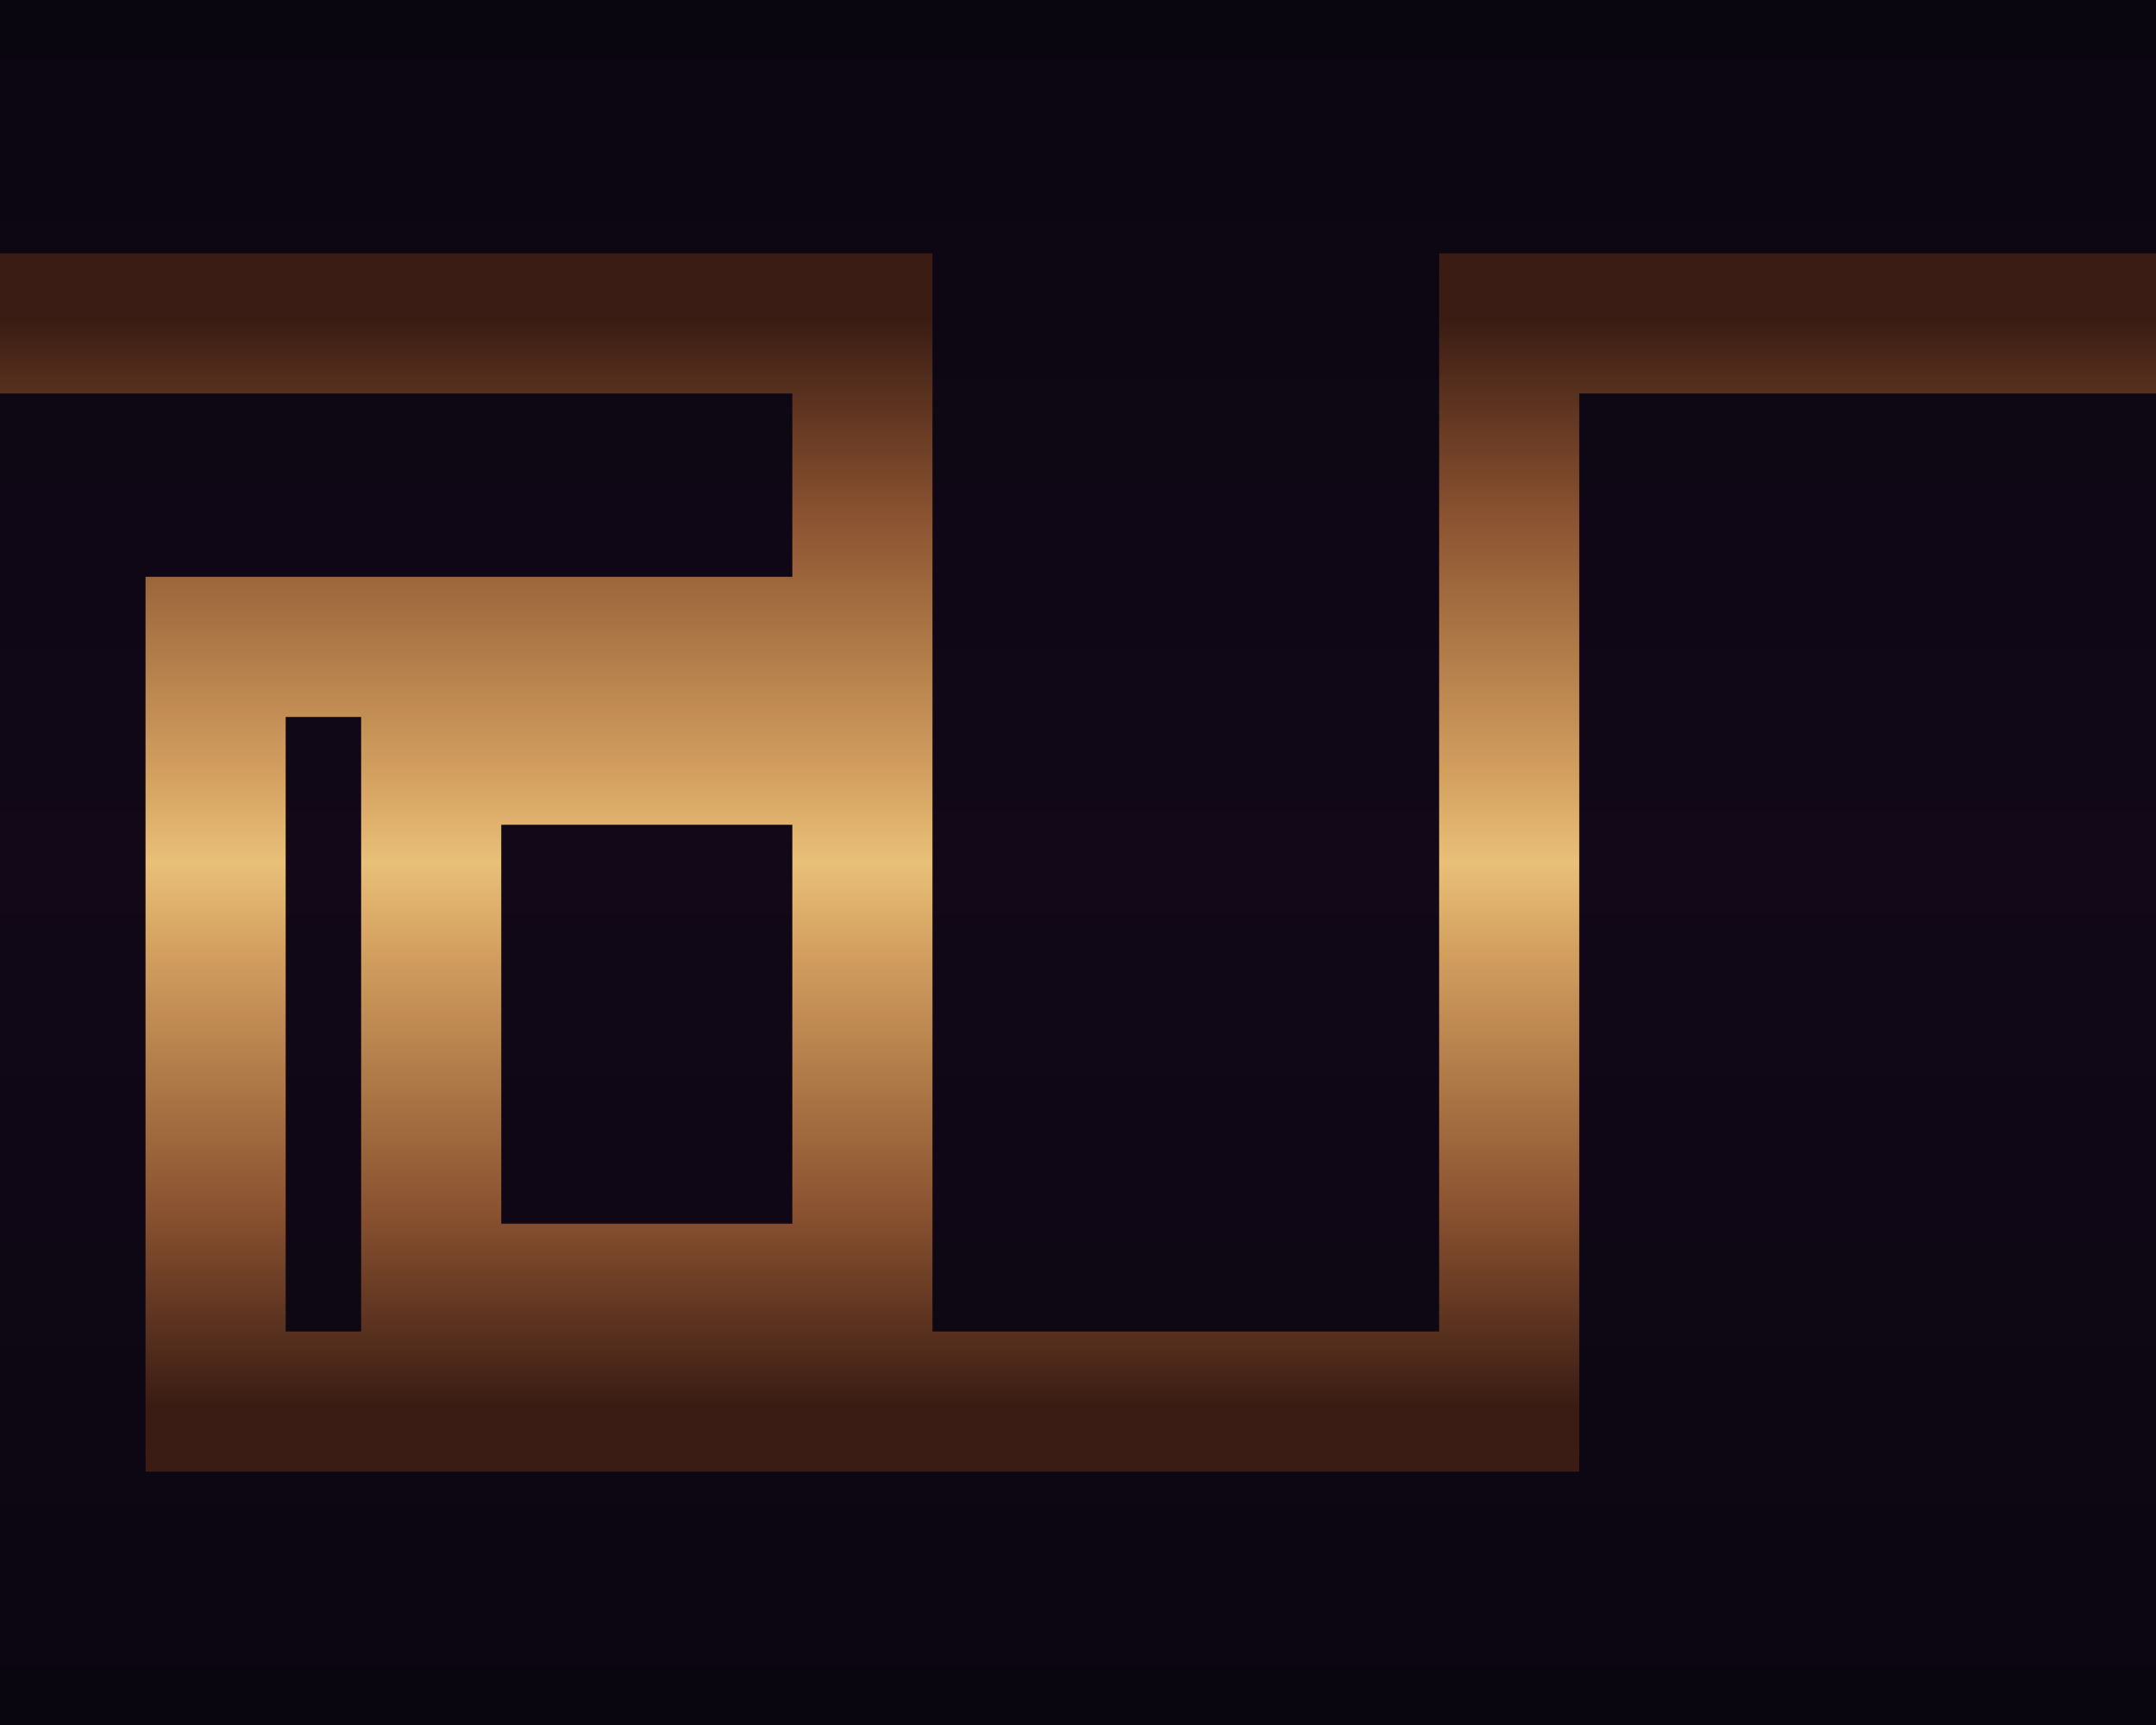
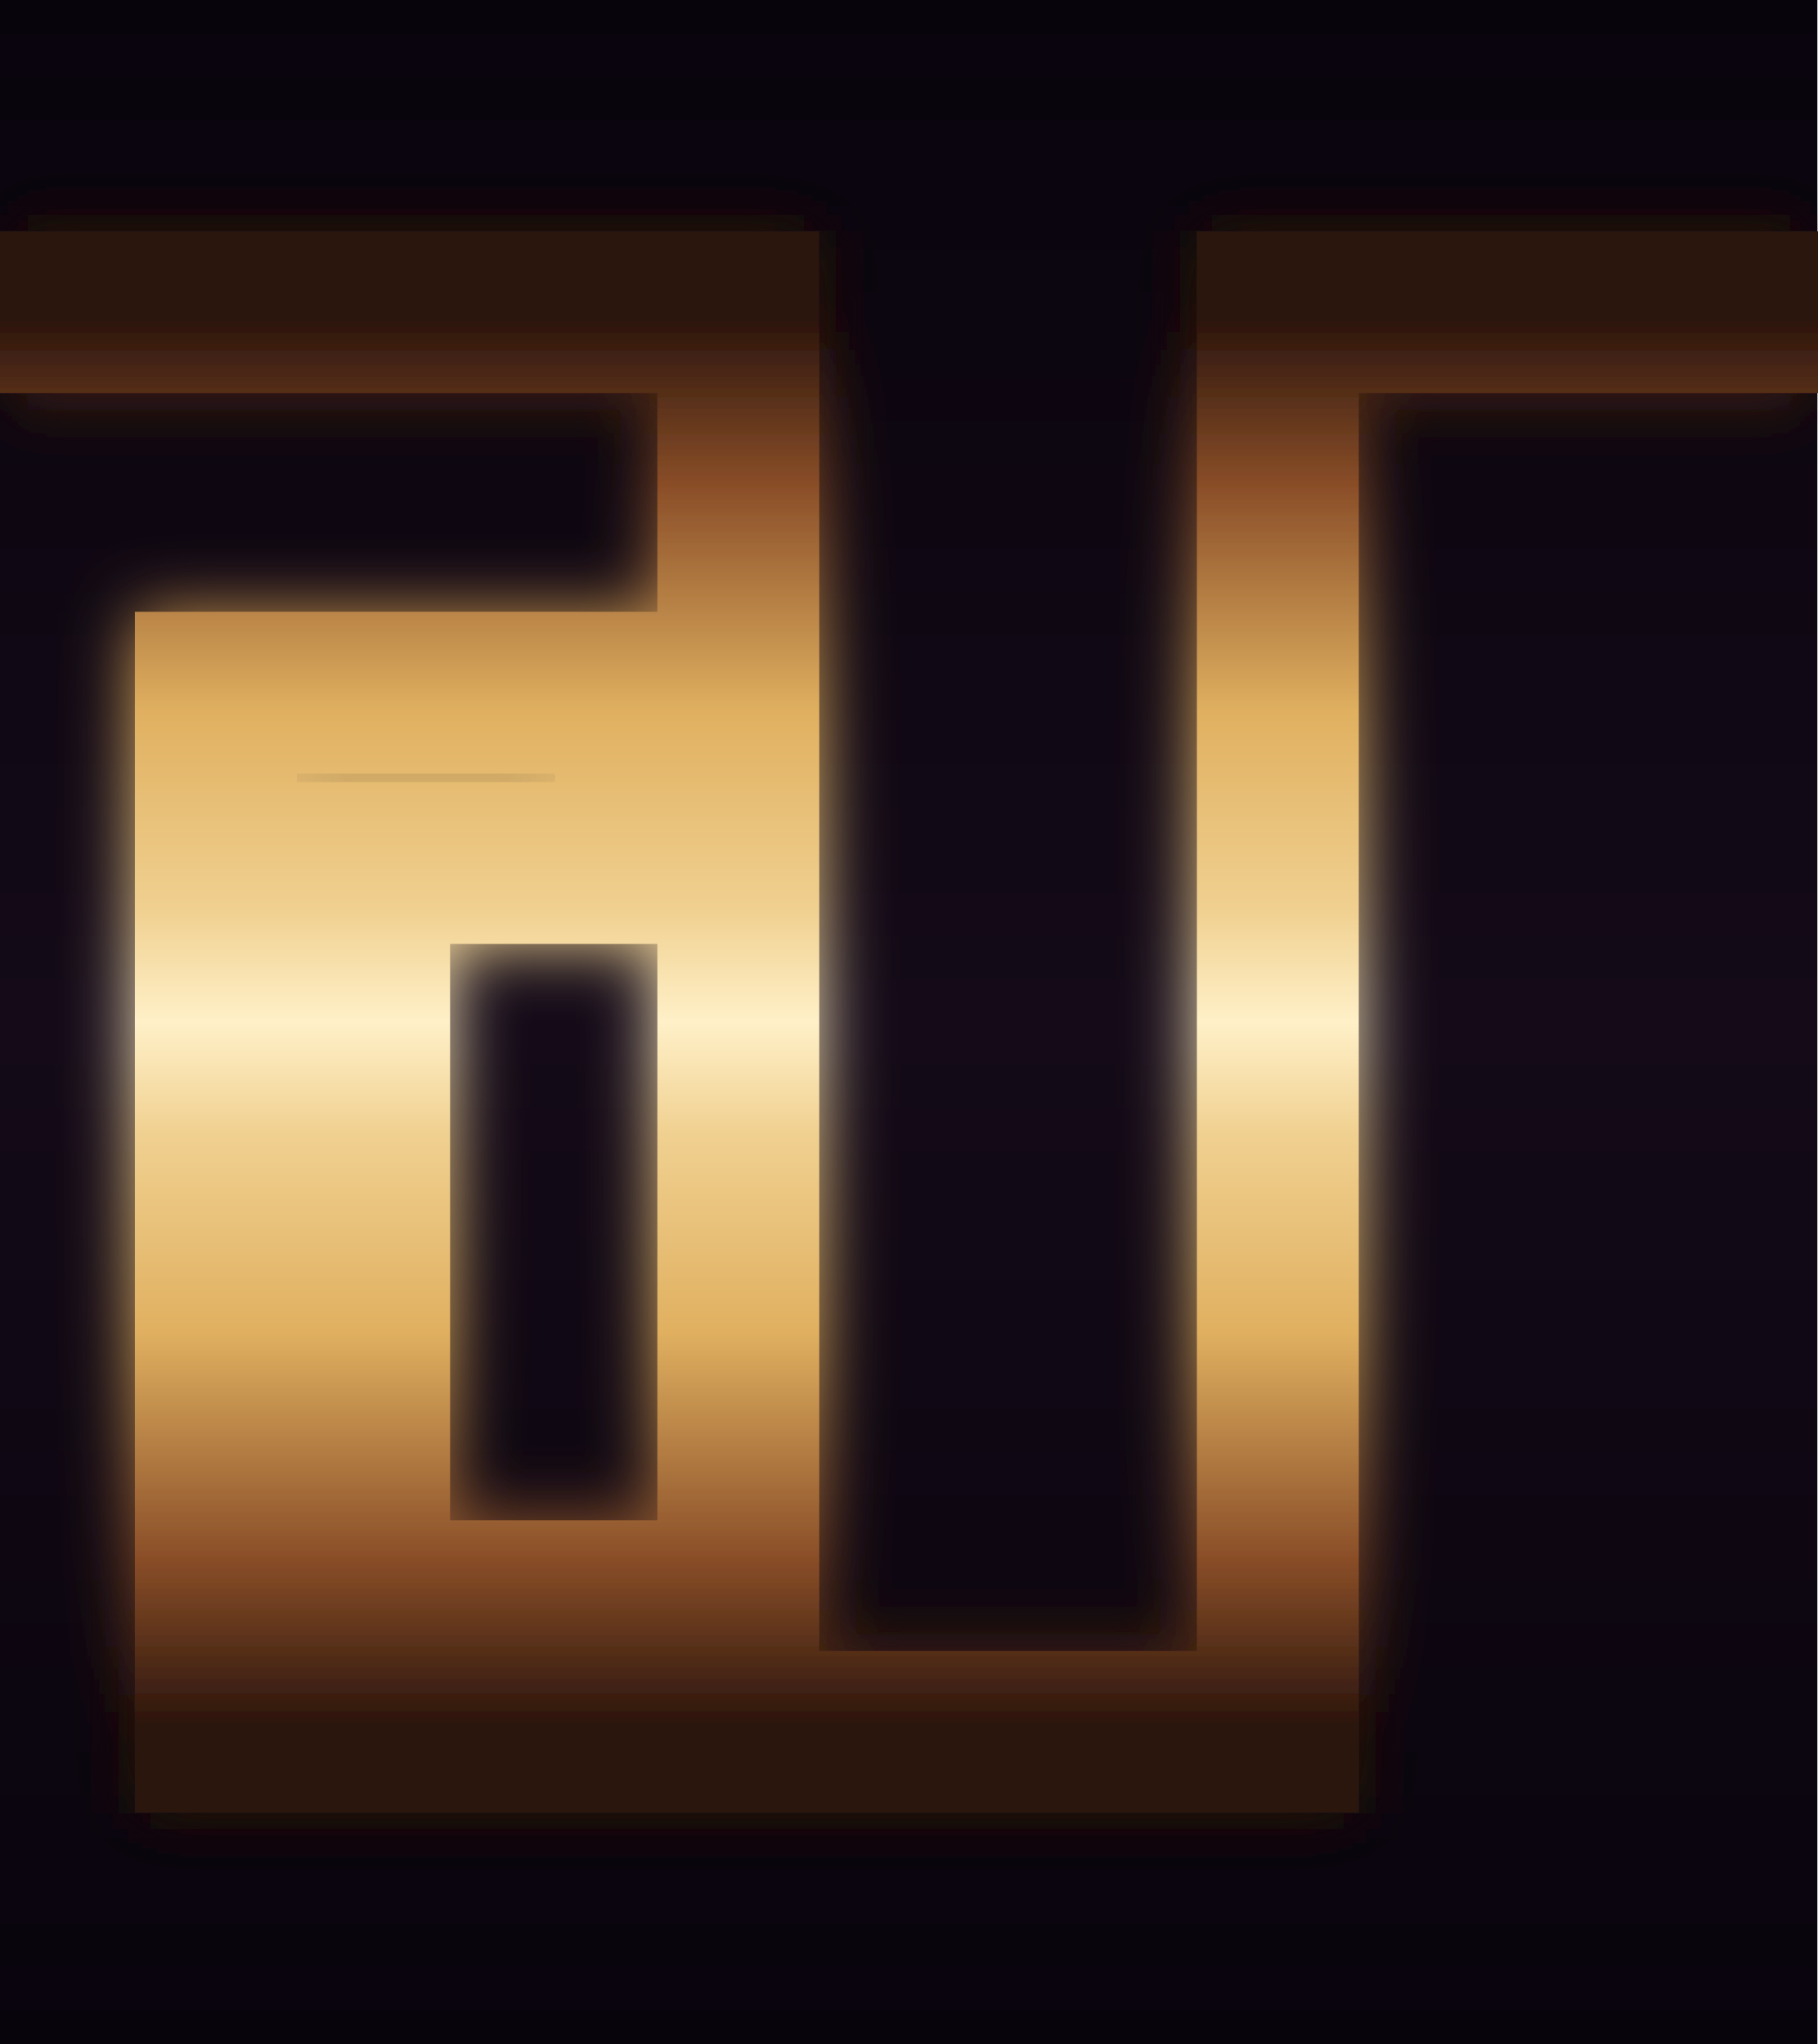
- <svg xmlns="http://www.w3.org/2000/svg" width="40" height="32" viewBox="0 0 40 32">
+ <svg xmlns="http://www.w3.org/2000/svg" width="32" height="36" viewBox="0 0 32 36">
  <defs>
    <linearGradient id="bg" x1="0" y1="0" x2="0" y2="1">
-       <stop offset="0%" stop-color="#0a0610" />
-       <stop offset="50%" stop-color="#120818" />
-       <stop offset="100%" stop-color="#0a0610" />
+       <stop offset="0%" stop-color="#08040c" />
+       <stop offset="50%" stop-color="#140a18" />
+       <stop offset="100%" stop-color="#08040c" />
    </linearGradient>
    <linearGradient id="br" x1="0" y1="0" x2="0" y2="1">
-       <stop offset="0%" stop-color="#3a1c14" />
-       <stop offset="18%" stop-color="#8a5230" />
-       <stop offset="42%" stop-color="#d4a060" />
-       <stop offset="50%" stop-color="#e8c078" />
-       <stop offset="58%" stop-color="#d4a060" />
-       <stop offset="82%" stop-color="#8a5230" />
-       <stop offset="100%" stop-color="#3a1c14" />
+       <stop offset="0%" stop-color="#2a140c" />
+       <stop offset="12%" stop-color="#8a4e28" />
+       <stop offset="28%" stop-color="#e0b060" />
+       <stop offset="42%" stop-color="#f0d090" />
+       <stop offset="50%" stop-color="#fff0c8" />
+       <stop offset="58%" stop-color="#f0d090" />
+       <stop offset="72%" stop-color="#e0b060" />
+       <stop offset="88%" stop-color="#8a4e28" />
+       <stop offset="100%" stop-color="#2a140c" />
    </linearGradient>
+     <filter id="glow" x="-20%" y="-40%" width="140%" height="180%">
+       <feGaussianBlur stdDeviation="0.6" result="b" />
+       <feMerge>
+         <feMergeNode in="b" />
+         <feMergeNode in="SourceGraphic" />
+       </feMerge>
+     </filter>
  </defs>
-   <rect width="40" height="32" fill="url(#bg)" />
-   <g fill="none" stroke="url(#br)" stroke-width="2.6" stroke-linecap="square" stroke-linejoin="miter">
-     <path d="M0 6 H40" />
-     <path d="M0 26 H40" />
-     <path d="M0 6 H16 V24 H8 V14 H14 V12 H4 V26 H28 V6 H40" />
+   <rect width="32" height="36" fill="url(#bg)" />
+   <g fill="none" stroke="url(#br)" stroke-width="2.85" stroke-linecap="square" stroke-linejoin="miter" filter="url(#glow)">
+     <path d="M0 5.5 H32" />
+     <path d="M0 30.5 H32" />
+     <path d="M0 5.5 H13 V28.2 H6.5 V15.2 H11.2 V12.2 H3.8 V30.5 H22.5 V5.5 H32" />
  </g>
</svg>
